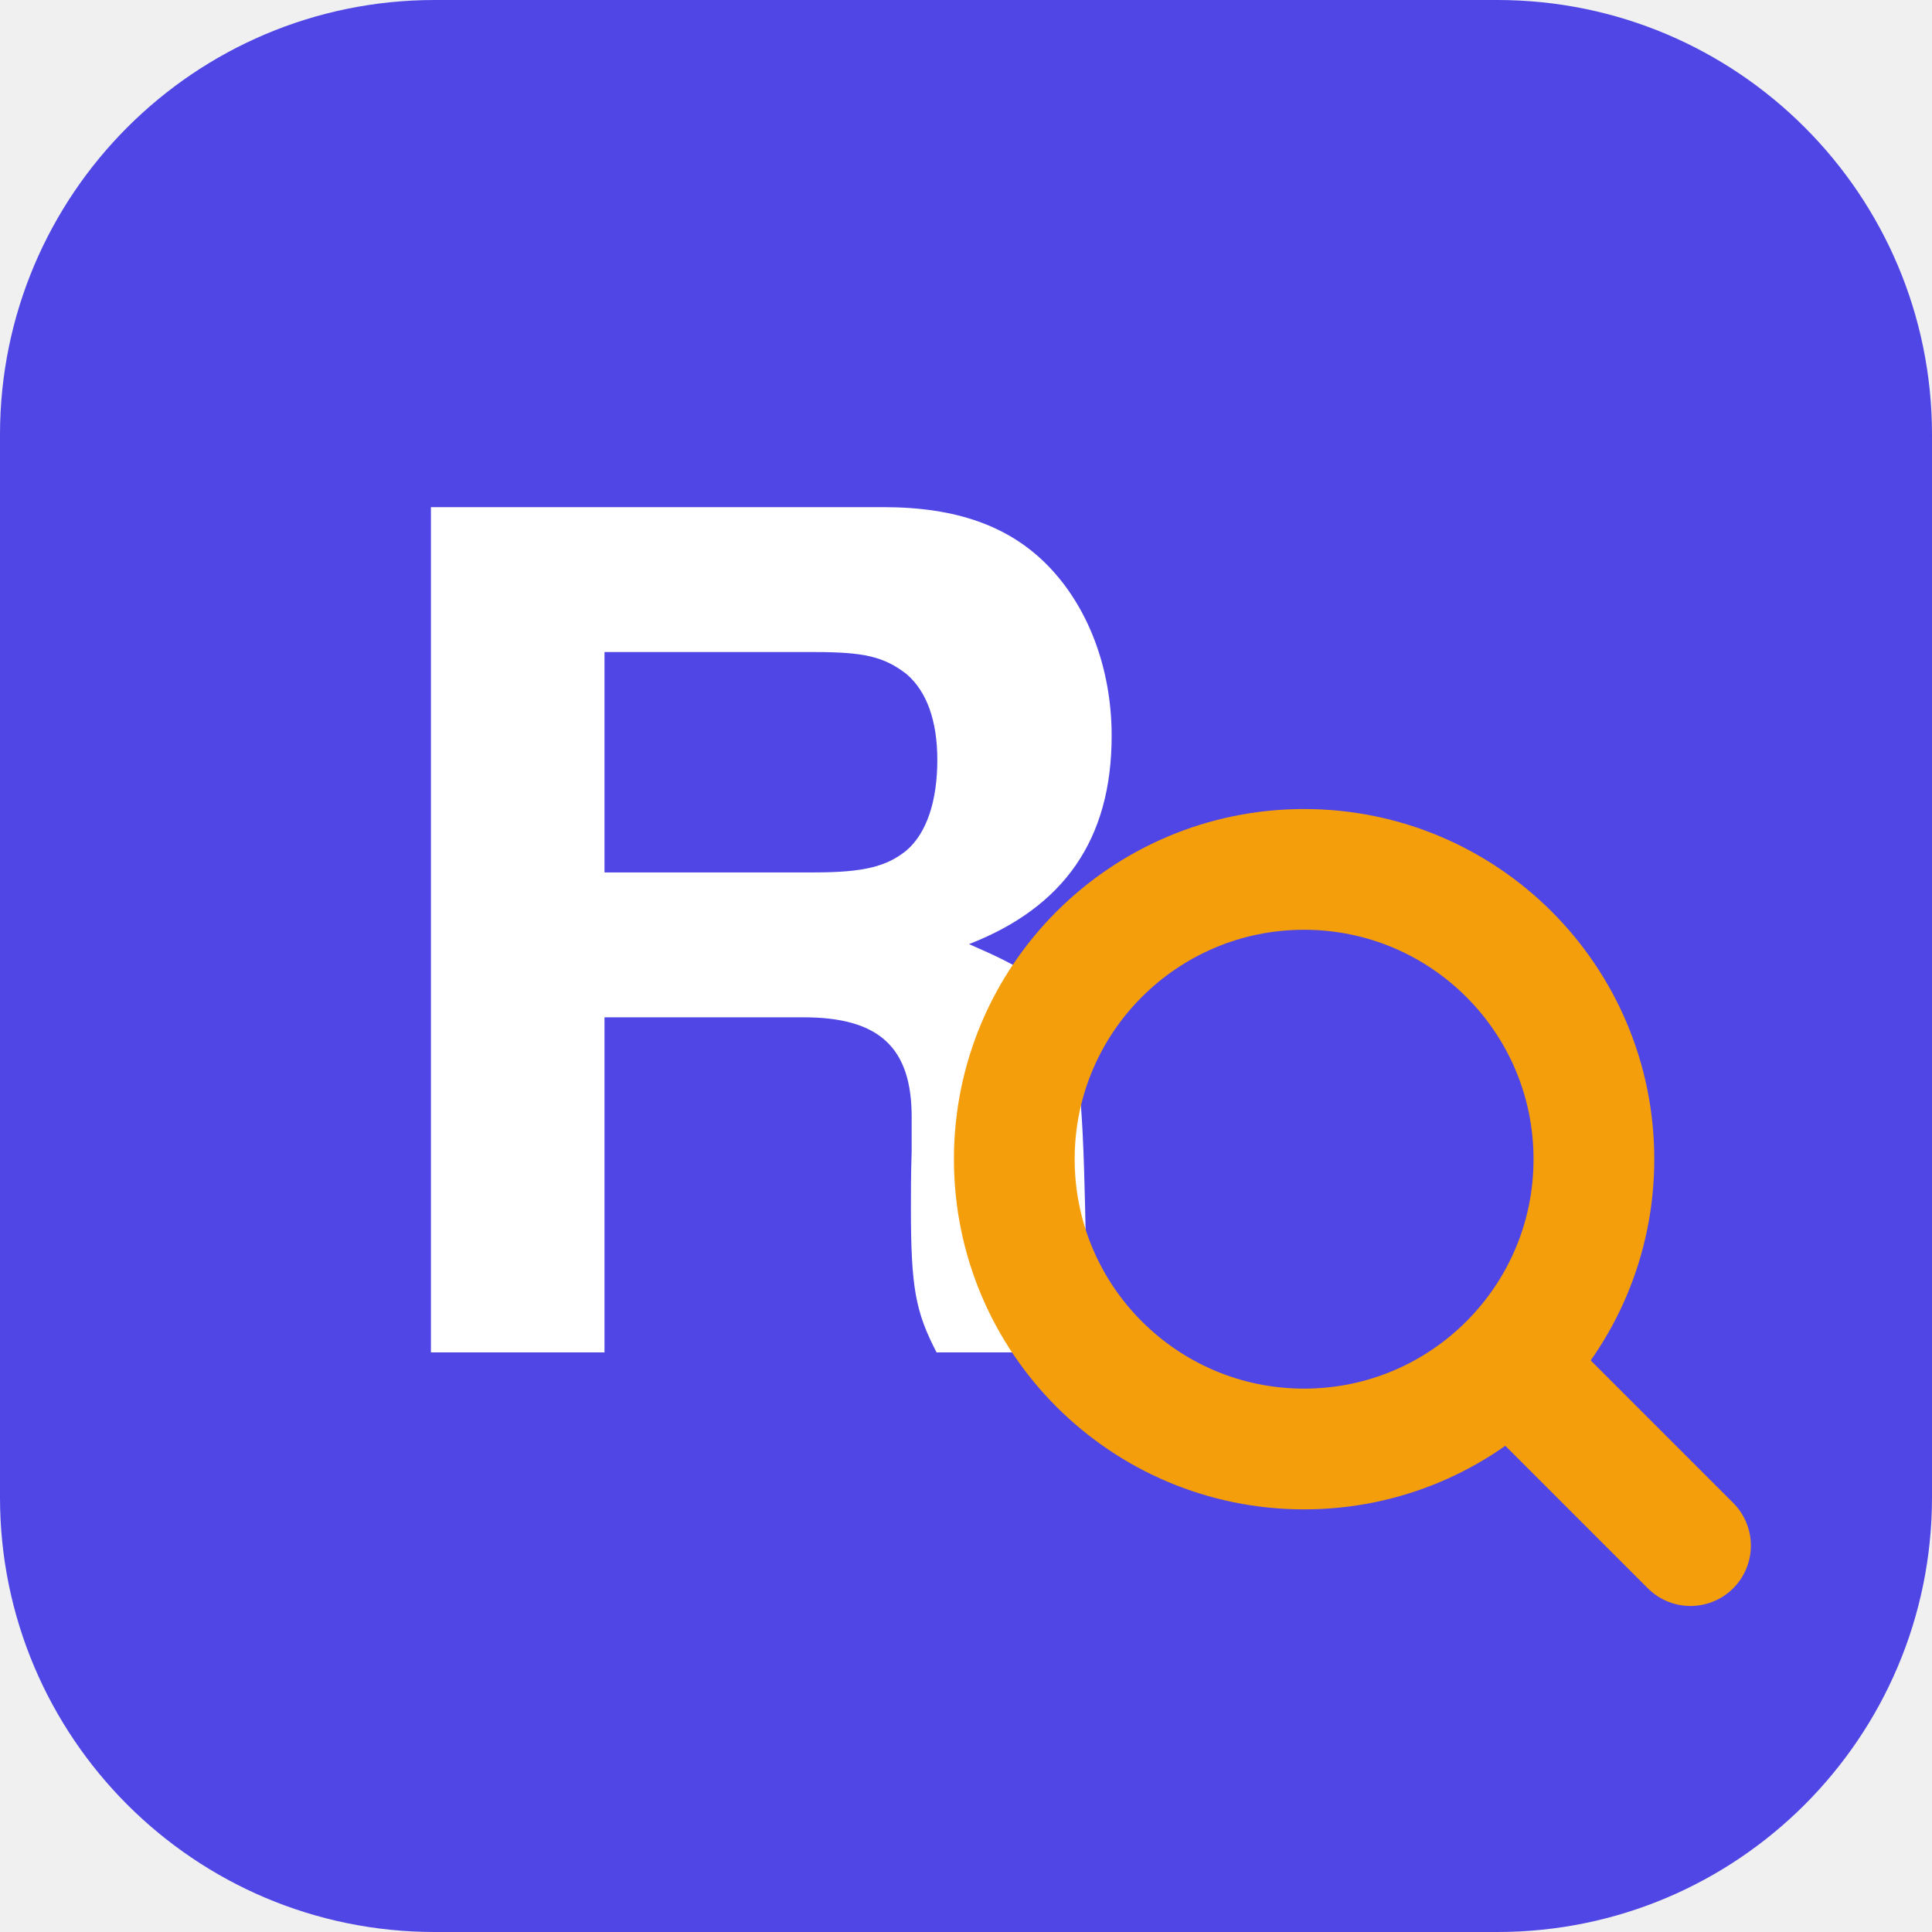
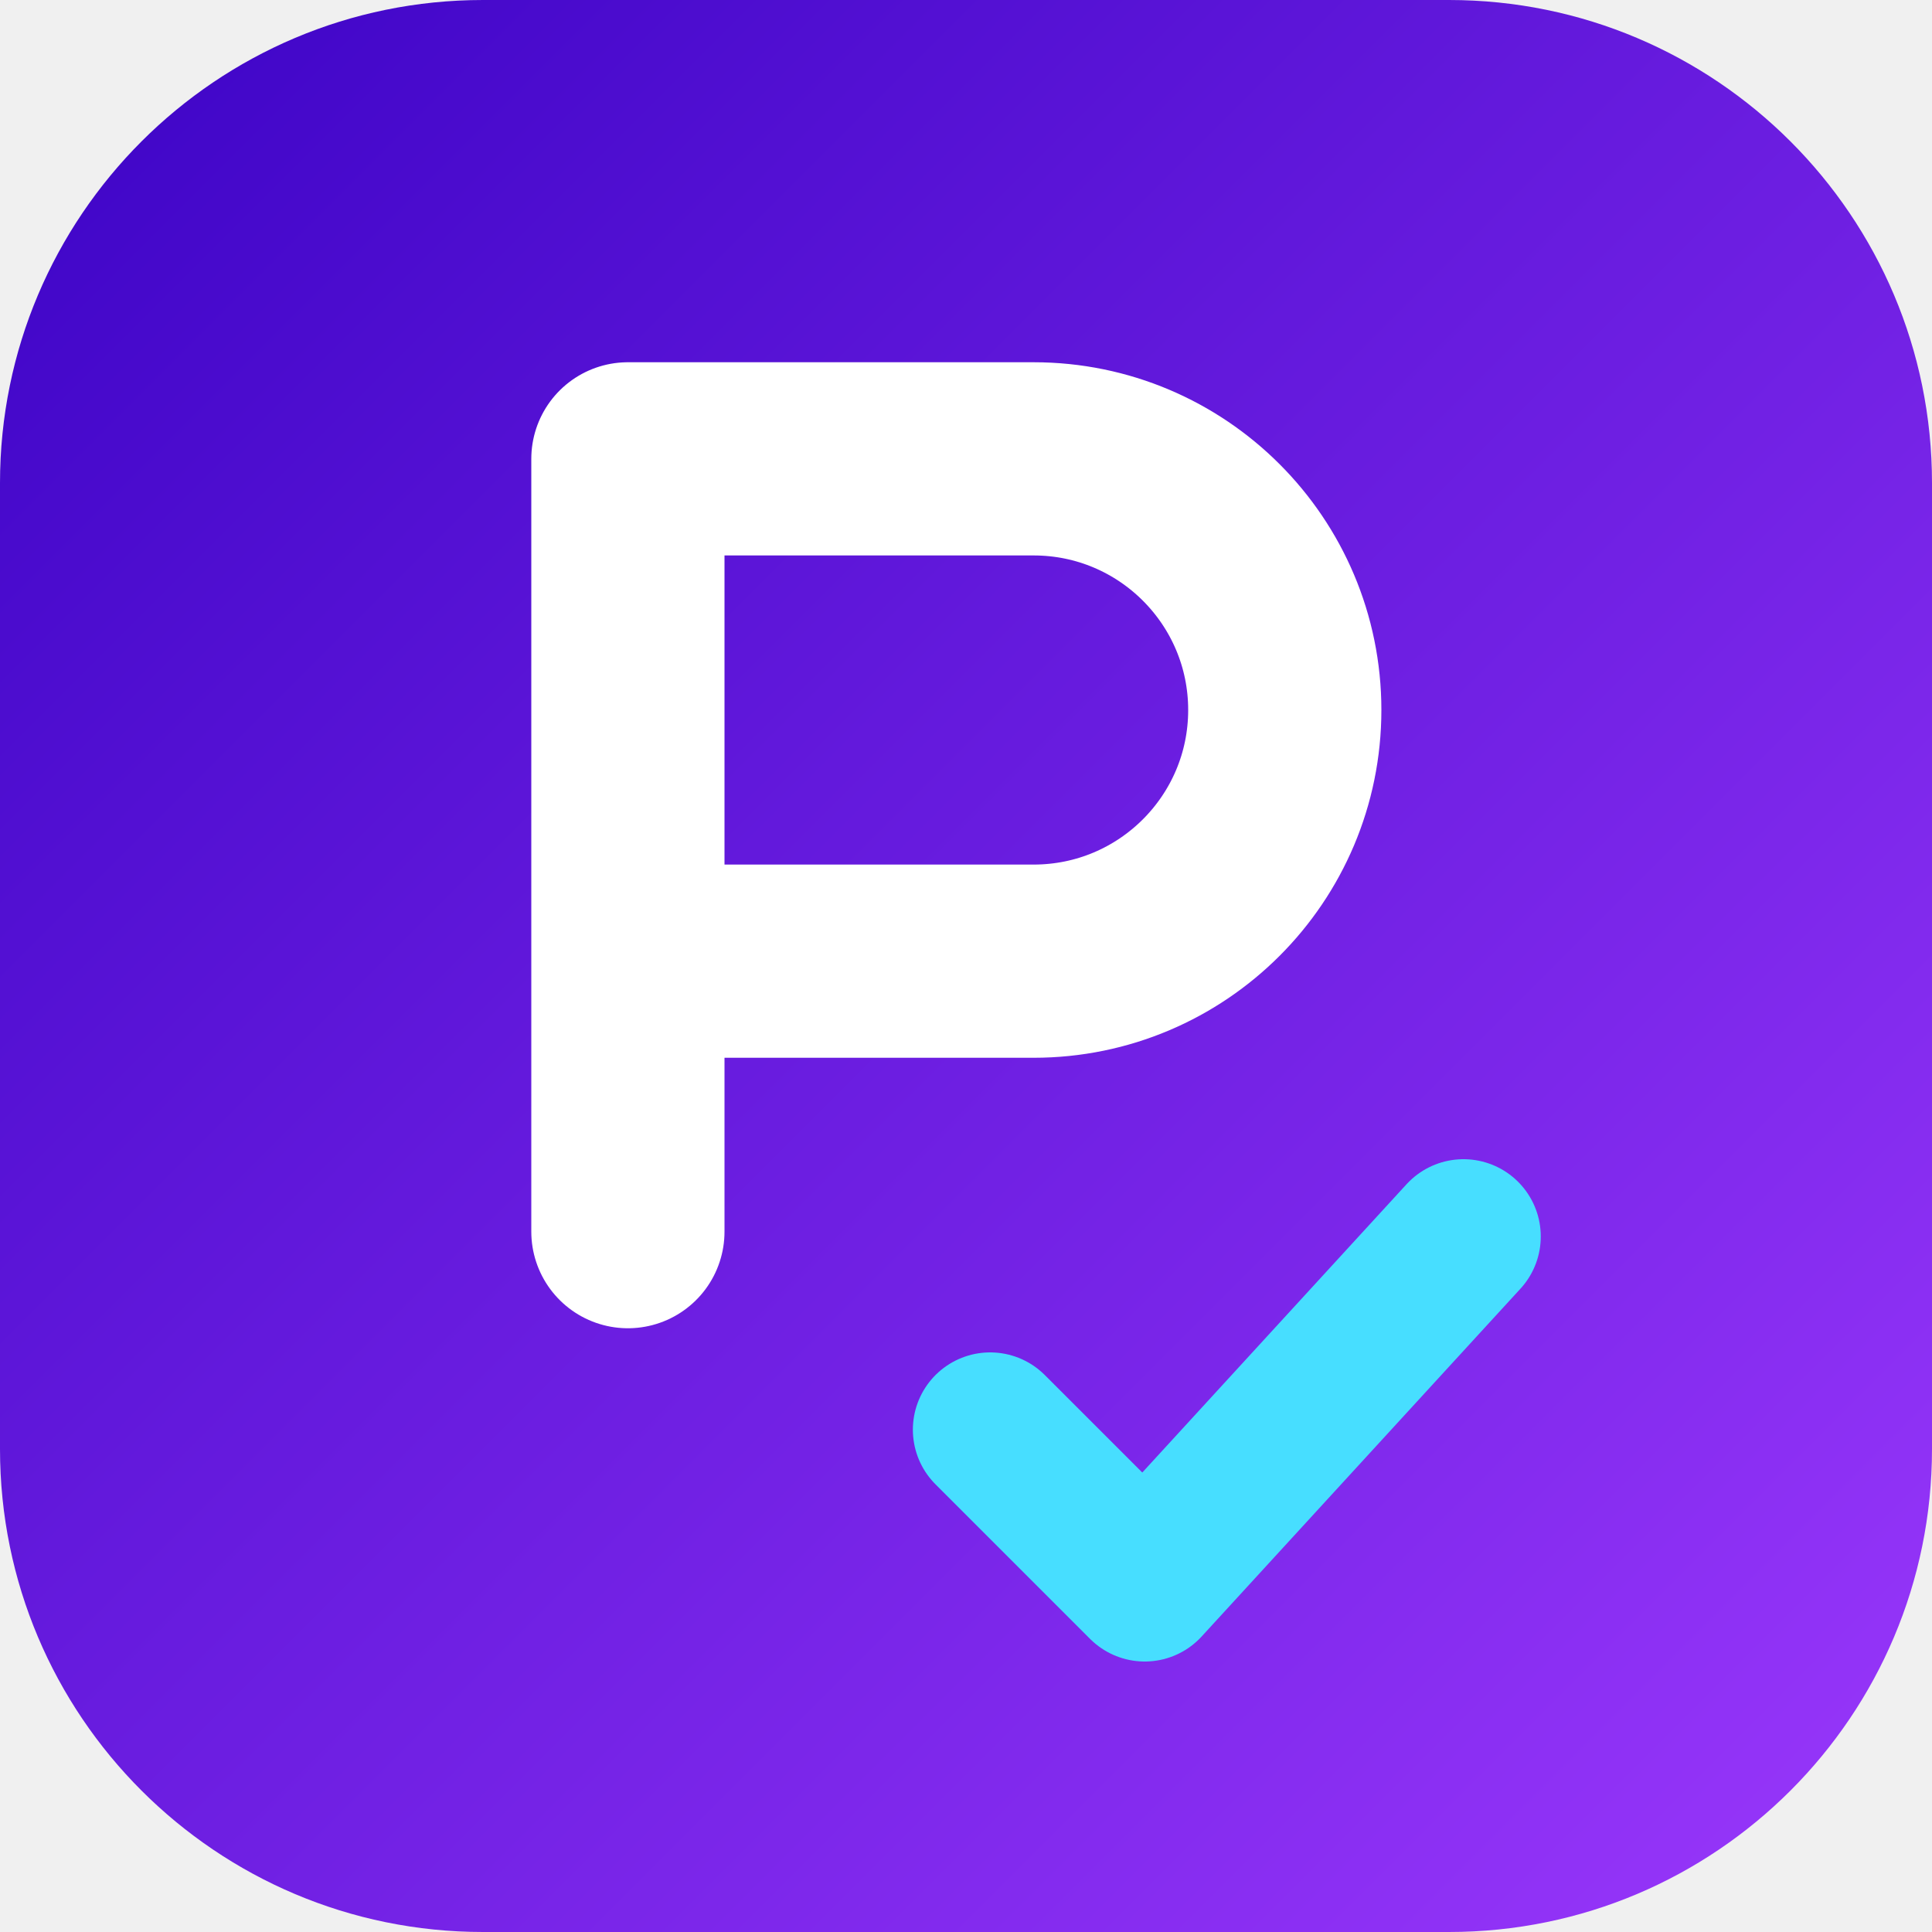
<svg xmlns="http://www.w3.org/2000/svg" viewBox="0 0 40 40">
-   <rect width="40" height="40" rx="9" fill="#4F46E5" />
-   <text x="7" y="28" font-family="system-ui, -apple-system, Helvetica, Arial, sans-serif" font-size="24" font-weight="900" fill="white">R</text>
-   <circle cx="27" cy="24" r="6" fill="none" stroke="#F59E0B" stroke-width="2.5" />
-   <line x1="31.5" y1="28.5" x2="35" y2="32" stroke="#F59E0B" stroke-width="2.5" stroke-linecap="round" />
+   <defs>
+     <linearGradient id="pg" x1="0" y1="0" x2="1" y2="1">
+       <stop offset="0" stop-color="#3B03C5" />
+       <stop offset="1" stop-color="#9B38FC" />
+     </linearGradient>
+   </defs>
+   <rect width="40" height="40" rx="10" fill="url(#pg)" />
+   <path d="M13 25.5V9.5h8.4a5.2 5.2 0 0 1 0 10.4H13" fill="none" stroke="#fff" stroke-width="4" stroke-linecap="round" stroke-linejoin="round" />
+   <path d="M20.5 29.6l3.2 3.2 6.6-7.2" fill="none" stroke="#47DEFF" stroke-width="3.2" stroke-linecap="round" stroke-linejoin="round" />
</svg>
